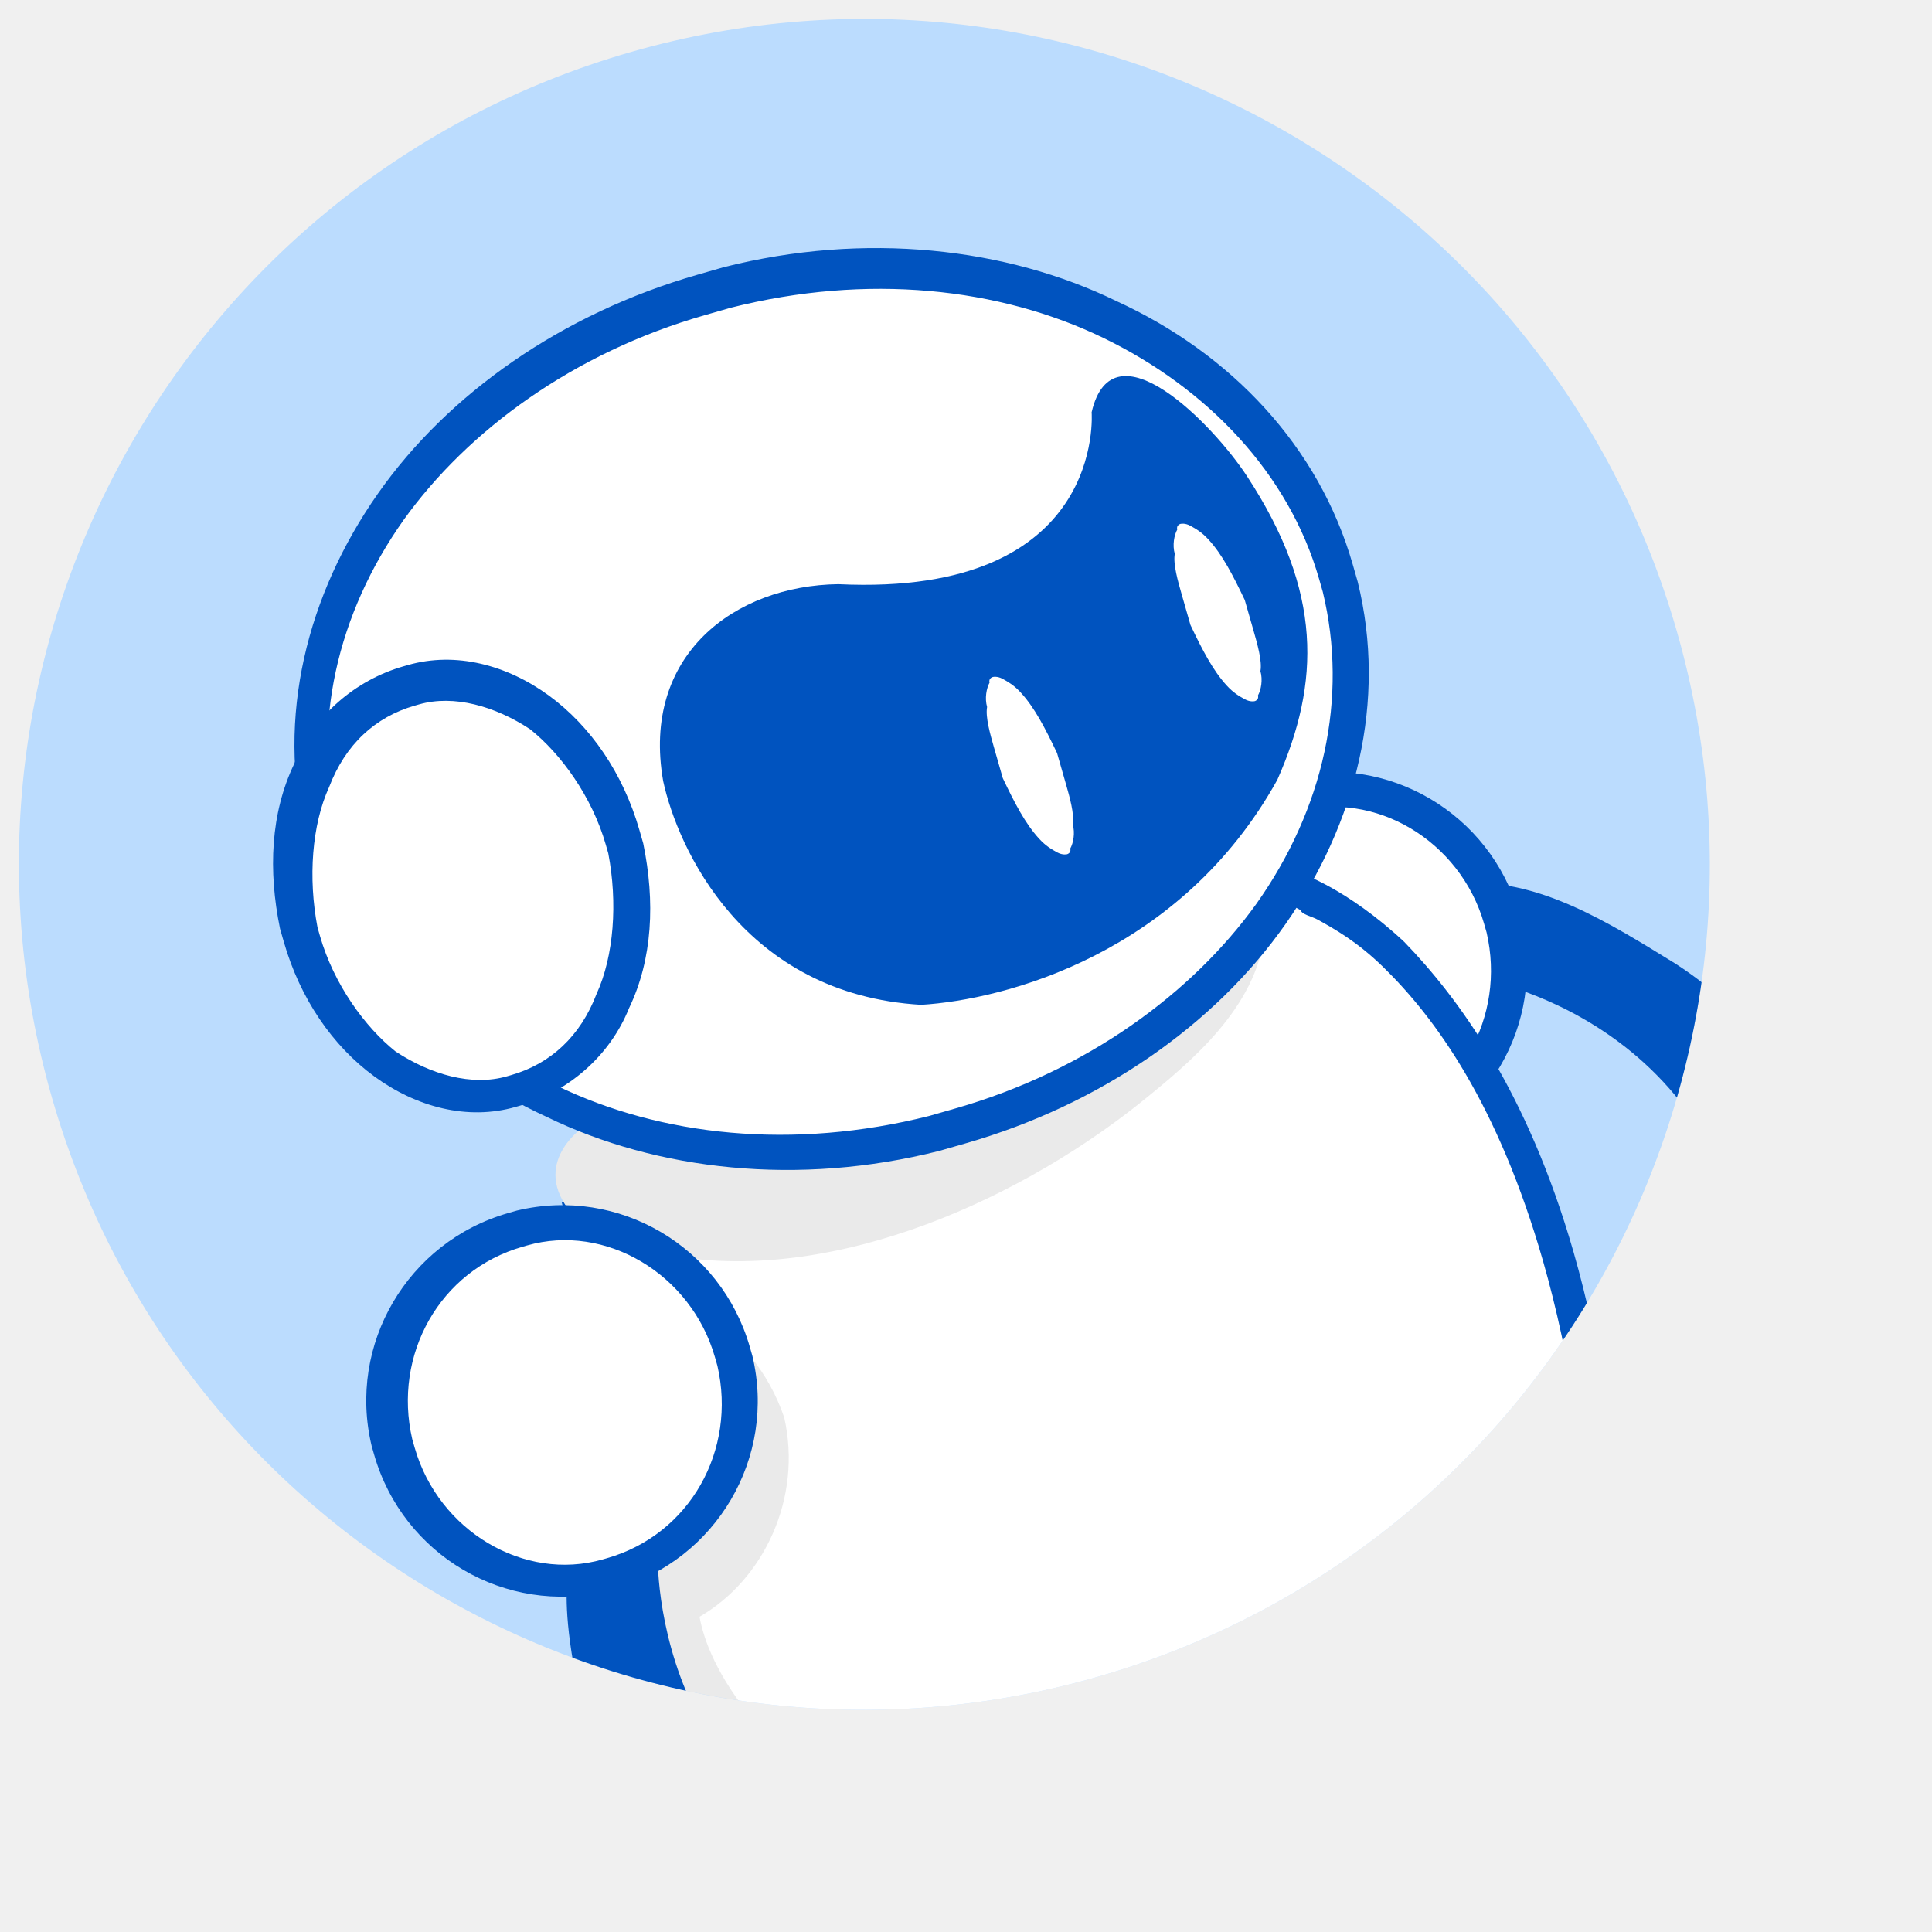
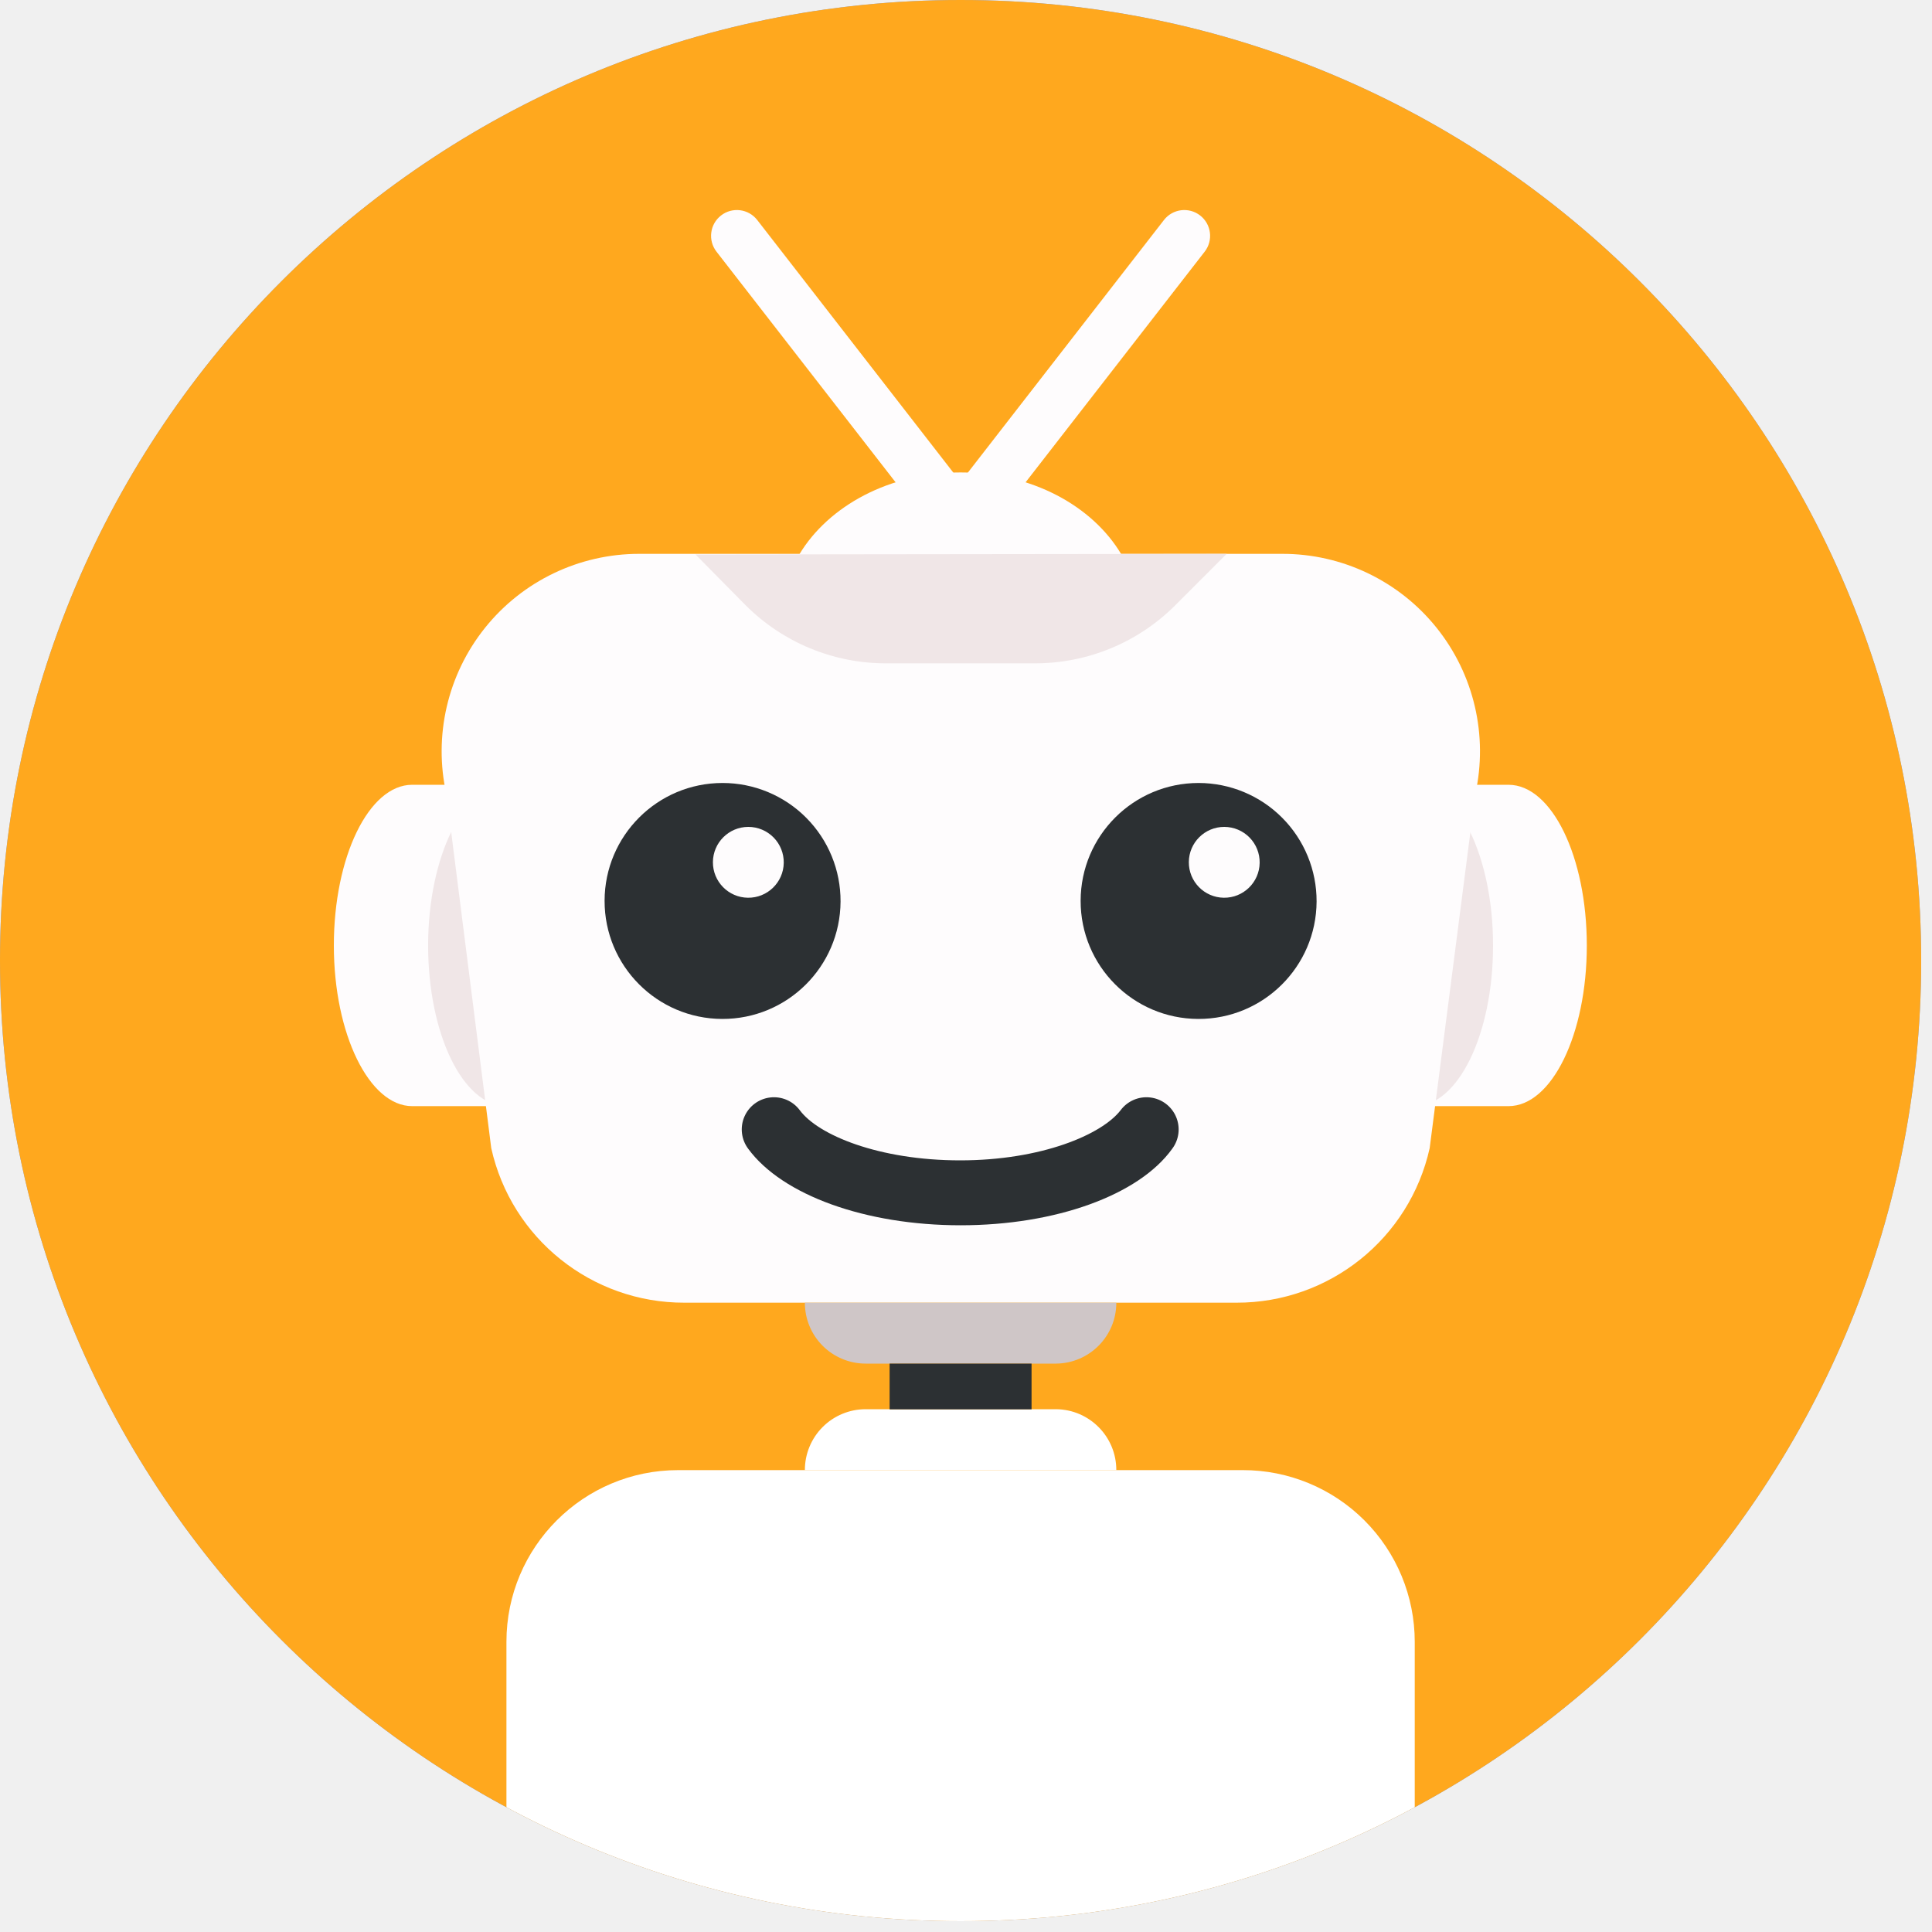
- <svg xmlns="http://www.w3.org/2000/svg" xmlns:xlink="http://www.w3.org/1999/xlink" width="64" height="64" viewBox="0 0 64 64">
+ <svg xmlns="http://www.w3.org/2000/svg" xmlns:xlink="http://www.w3.org/1999/xlink" width="64px" height="64px" viewBox="0 0 256 256" version="1.1">
  <defs>
-     <rect id="bot-icon-a" width="56" height="56" x="0" y="0" rx="28" />
+     <circle id="path-1" cx="127.283" cy="127.283" r="127.283" />
  </defs>
-   <g fill="none" fill-rule="evenodd" transform="scale(-1 1) rotate(16 -2.57 -173.166)">
-     <rect width="56" height="56" fill="#BBDCFE" fill-rule="nonzero" rx="28" />
-     <mask id="bot-icon-b" fill="#fff">
-       <use xlink:href="#bot-icon-a" />
-     </mask>
-     <g fill-rule="nonzero" mask="url(#bot-icon-b)">
-       <g transform="translate(-2 7)">
-         <path fill="#0053BF" d="M11.559,30.206 C11.559,30.206 3.731,33.819 5.688,43.152 C1.925,44.808 2.075,44.206 2.075,44.206 C2.226,43.905 1.925,43.303 1.774,43.001 C1.623,41.948 1.623,40.894 1.774,39.84 C2.075,36.829 2.978,33.969 5.086,31.56 C6.742,29.754 8.699,27.496 11.258,27.044 C12.161,29.152 11.559,30.206 11.559,30.206 Z" />
-         <polygon fill="#FFF" points="42.421 29.302 43.474 48.421 20.894 29.603" />
-         <polygon fill="#0053BF" points="42.42 29.302 42.119 29.302 43.173 47.819 21.646 29.904 42.42 29.604 42.42 29.302 42.119 29.302 42.42 29.302 42.42 29.001 20.141 29.302 43.775 49.023 42.721 29.001 42.42 29.001" />
-         <path fill="#0053BF" d="M9.15,54.141 C8.548,54.292 7.946,53.991 7.645,53.389 L6.441,49.926 C6.29,49.324 6.591,48.722 7.193,48.421 C7.796,48.27 8.398,48.571 8.699,49.173 L9.903,52.636 C10.054,53.238 9.753,53.84 9.15,54.141 Z" />
-         <path fill="#0053BF" d="M9.001,47.969 C8.549,50.227 6.442,51.733 4.033,51.432 C1.775,50.98 0.269,48.872 0.57,46.464 C1.022,44.206 3.13,42.7 5.538,43.001 C7.947,43.303 9.452,45.711 9.001,47.969 Z" />
-         <path fill="#FFF" d="M10.204,28.851 C10.355,32.163 13.064,34.722 16.226,34.571 C19.387,34.421 21.946,31.711 21.796,28.399 C21.645,25.087 18.935,22.528 15.774,22.679 C12.613,22.829 10.204,25.539 10.204,28.851 Z" />
-         <path fill="#0053BF" d="M10.206,28.851 L9.604,28.851 C9.754,32.313 12.614,35.023 16.077,35.023 C16.227,35.023 16.227,35.023 16.378,35.023 C19.84,34.872 22.55,32.012 22.55,28.55 C22.55,28.399 22.55,28.399 22.55,28.249 C22.399,24.786 19.539,22.076 16.077,22.076 C15.926,22.076 15.926,22.076 15.776,22.076 C12.313,22.227 9.604,25.087 9.604,28.55 C9.604,28.7 9.604,28.7 9.604,28.851 L10.206,28.851 L10.808,28.851 C10.808,28.7 10.808,28.7 10.808,28.55 C10.808,25.689 13.066,23.281 15.776,23.281 L15.926,23.281 C18.786,23.281 21.044,25.539 21.195,28.399 C21.195,28.55 21.195,28.55 21.195,28.7 C21.195,31.56 18.937,33.969 16.227,33.969 L16.077,33.969 C13.216,33.969 10.958,31.711 10.808,28.851 L10.206,28.851 Z" />
-         <path fill="#FFF" d="M16.528,25.689 C16.528,25.689 8.399,30.808 13.065,51.432 C14.872,59.26 20.291,68.292 29.625,66.485 C39.711,64.378 43.926,52.034 45.582,43.152" />
-         <path fill="#0053BF" d="M16.226,25.238 C16.226,25.238 14.871,26.141 13.516,28.399 C12.312,30.657 10.957,34.27 10.957,39.84 C10.957,43.001 11.409,46.915 12.462,51.582 C13.366,55.195 14.871,59.109 17.28,62.12 C18.484,63.625 19.839,64.98 21.495,65.883 C23.151,66.787 24.957,67.389 27.065,67.389 C27.968,67.389 28.721,67.238 29.624,67.088 C32.183,66.486 34.441,65.281 36.398,63.625 C39.258,61.217 41.366,57.754 42.871,54.141 C44.377,50.528 45.43,46.614 46.033,43.303 L44.828,43.152 C44.076,47.518 42.57,52.786 40.161,57.152 C38.957,59.41 37.452,61.367 35.645,62.873 C33.839,64.378 31.882,65.582 29.323,66.034 C28.419,66.184 27.667,66.335 26.914,66.335 C25.108,66.335 23.452,65.883 21.946,64.98 C19.688,63.776 17.882,61.668 16.527,59.26 C15.172,56.851 14.118,54.141 13.516,51.432 C12.462,46.915 12.011,43.001 12.011,39.84 C12.011,34.421 13.215,31.109 14.419,29.001 C15.022,27.948 15.624,27.345 16.075,26.894 C16.226,26.743 16.527,26.593 16.527,26.442 L16.677,26.292 L16.527,26.141 L16.677,26.292 L16.527,26.141 L16.677,26.292 L16.226,25.238 Z" />
-         <path fill="#EAEAEA" d="M43.474 31.861C46.334 31.711 48.743 33.668 49.345 36.378 48.743 36.227 47.99 36.378 47.689 37.13 46.636 39.087 44.528 40.743 45.582 43.152L45.582 43.303C45.281 43.453 44.98 43.453 44.678 43.603L44.829 43.603C44.829 43.603 43.324 51.883 35.947 54.292 41.818 48.722 42.27 44.958 42.119 43.453 39.711 42.851 37.754 40.593 37.603 37.883 37.754 34.722 40.162 32.012 43.474 31.861zM41.205 26.743C41.205 26.743 43.325 27.345 42.568 29.302 41.811 30.356 40.751 31.259 39.691 31.711 34.693 34.12 27.878 33.066 23.032 30.958 20.912 30.055 18.489 28.851 17.731 26.442 17.731 26.442 27.878 22.98 41.205 26.743z" />
-         <path fill="#FFF" d="M12.312,16.507 C12.613,24.485 20.742,30.657 30.226,30.206 C39.861,29.754 47.388,22.98 46.936,15.001 C46.485,7.023 38.506,0.851 29.022,1.302 C19.388,1.754 11.861,8.528 12.312,16.507 Z" />
-         <path fill="#0053BF" d="M12.312,16.507 L11.71,16.507 C11.861,20.571 13.968,24.184 17.129,26.743 C20.291,29.302 24.656,30.808 29.323,30.808 C29.624,30.808 29.925,30.808 30.226,30.808 C35.044,30.657 39.409,28.851 42.42,26.141 C45.581,23.431 47.538,19.668 47.538,15.603 C47.538,15.453 47.538,15.302 47.538,15.001 C47.388,10.937 45.28,7.324 42.119,4.764 C38.958,2.205 34.592,0.7 29.925,0.7 C29.624,0.7 29.323,0.7 29.022,0.7 C24.205,0.851 19.839,2.657 16.828,5.367 C13.667,8.076 11.71,11.84 11.71,15.904 C11.71,16.055 11.71,16.206 11.71,16.507 L12.312,16.507 L12.914,16.507 C12.914,16.356 12.914,16.206 12.914,16.055 C12.914,12.442 14.721,8.98 17.581,6.42 C20.441,3.861 24.506,2.205 29.172,2.055 C29.474,2.055 29.775,2.055 30.076,2.055 C34.592,2.055 38.656,3.56 41.517,5.818 C44.527,8.227 46.334,11.539 46.484,15.152 C46.484,15.302 46.484,15.453 46.484,15.603 C46.484,19.216 44.678,22.679 41.818,25.238 C38.958,27.797 34.893,29.453 30.226,29.603 C29.925,29.603 29.624,29.603 29.323,29.603 C24.807,29.603 20.742,28.098 17.882,25.84 C14.871,23.431 13.065,20.119 12.914,16.507 L12.312,16.507 Z" />
-         <path fill="#FFF" d="M37.452,18.313 C37.602,22.227 40.312,25.238 43.323,25.087 C46.484,24.937 48.742,21.775 48.592,17.861 C48.441,13.947 45.732,10.937 42.721,11.087 C39.71,11.388 37.301,14.55 37.452,18.313 Z" />
-         <path fill="#0053BF" d="M37.452 18.313L36.85 18.313C37 20.27 37.602 22.076 38.807 23.431 39.86 24.786 41.516 25.539 43.172 25.539L43.323 25.539C44.979 25.539 46.484 24.636 47.538 23.281 48.592 21.926 49.194 20.119 49.194 18.163 49.194 18.012 49.194 17.861 49.194 17.711 49.043 15.754 48.441 13.947 47.237 12.592 46.183 11.238 44.527 10.485 42.871 10.485L42.721 10.485C41.065 10.485 39.559 11.388 38.505 12.743 37.452 14.098 36.85 15.904 36.85 17.861 36.85 18.012 36.85 18.163 36.85 18.313L37.452 18.313 38.054 18.313C38.054 18.163 38.054 18.012 38.054 18.012 38.054 16.356 38.656 14.7 39.409 13.646 40.312 12.592 41.516 11.84 42.721 11.84L42.871 11.84C44.226 11.84 45.43 12.442 46.334 13.646 47.237 14.7 47.839 16.356 47.989 18.012 47.989 18.163 47.989 18.313 47.989 18.313 47.989 19.969 47.387 21.625 46.635 22.679 45.731 23.732 44.527 24.485 43.323 24.485L43.172 24.485C41.817 24.485 40.613 23.883 39.71 22.679 38.807 21.625 38.205 19.969 38.054 18.313L37.452 18.313zM18.635 8.679C18.635 8.679 19.839 14.7 28.27 11.84 31.581 10.937 35.194 12.291 35.646 16.507 35.796 18.765 35.044 24.034 29.474 25.991 26.764 26.593 20.742 26.743 16.076 22.076 13.818 19.367 12.915 16.507 14.269 12.141 14.871 10.184 17.13 5.969 18.635 8.679z" />
-         <path fill="#FFF" d="M22.549,19.216 C22.248,21.173 22.7,22.829 23.453,22.829 C24.205,22.98 24.958,21.474 25.259,19.517 C25.56,17.56 25.108,15.904 24.356,15.904 C23.603,15.754 22.851,17.259 22.549,19.216 Z" />
-         <path fill="#0053BF" d="M22.547,19.216 L22.246,19.216 C22.246,19.668 22.096,19.969 22.096,20.421 C22.096,21.173 22.246,21.775 22.397,22.227 C22.547,22.528 22.547,22.679 22.698,22.829 C22.848,22.98 22.999,23.13 23.3,23.13 L23.451,23.13 C23.752,23.13 24.053,22.98 24.203,22.829 C24.504,22.528 24.805,22.076 24.956,21.474 C25.107,20.872 25.408,20.27 25.408,19.517 C25.408,19.066 25.408,18.765 25.408,18.313 C25.408,17.56 25.257,16.958 25.107,16.356 C24.956,16.055 24.956,15.904 24.805,15.754 C24.655,15.603 24.504,15.453 24.203,15.453 L24.053,15.453 C23.752,15.453 23.451,15.603 23.3,15.754 C22.999,16.055 22.698,16.507 22.547,17.109 C22.397,17.711 22.096,18.313 22.096,19.066 L22.547,19.216 L22.848,19.216 C22.999,18.313 23.149,17.56 23.451,16.958 C23.601,16.657 23.752,16.507 23.902,16.356 C24.053,16.206 24.203,16.206 24.203,16.206 C24.203,16.206 24.354,16.206 24.354,16.356 C24.504,16.507 24.655,16.808 24.655,17.109 C24.805,17.41 24.805,18.012 24.805,18.464 C24.805,18.765 24.805,19.216 24.805,19.517 C24.655,20.421 24.504,21.173 24.203,21.775 C24.053,22.076 23.902,22.227 23.752,22.378 C23.601,22.528 23.451,22.528 23.451,22.528 C23.451,22.528 23.3,22.528 23.3,22.378 C23.149,22.227 22.999,21.926 22.999,21.625 C22.848,21.324 22.848,20.722 22.848,20.27 C22.848,19.969 22.848,19.517 22.848,19.216 L22.547,19.216 Z" />
-         <path fill="#FFF" d="M15.172,16.055 C14.871,18.012 15.323,19.668 16.076,19.668 C16.828,19.818 17.581,18.313 17.882,16.356 C18.183,14.399 17.732,12.743 16.979,12.743 C16.226,12.592 15.323,14.098 15.172,16.055 Z" />
-         <path fill="#0053BF" d="M15.172 16.055L14.871 16.055C14.871 16.507 14.721 16.808 14.721 17.259 14.721 18.012 14.871 18.614 15.022 19.066 15.172 19.367 15.172 19.517 15.323 19.668 15.473 19.818 15.624 19.969 15.925 19.969L16.076 19.969C16.377 19.969 16.678 19.818 16.828 19.668 17.129 19.367 17.43 18.915 17.581 18.313 17.732 17.711 18.033 17.109 18.033 16.356 18.033 15.904 18.033 15.603 18.033 15.152 18.033 14.399 17.882 13.797 17.732 13.195 17.581 12.894 17.581 12.743 17.43 12.593 17.28 12.442 17.129 12.291 16.828 12.291L16.678 12.291C16.377 12.291 16.076 12.442 15.925 12.593 15.624 12.894 15.323 13.345 15.172 13.947 15.022 14.55 14.721 15.152 14.721 15.904L15.172 16.055 15.473 16.055C15.624 15.152 15.774 14.399 16.076 13.797 16.226 13.496 16.377 13.345 16.527 13.195 16.678 13.044 16.828 13.044 16.828 13.044 16.828 13.044 16.979 13.044 16.979 13.195 17.129 13.345 17.28 13.646 17.28 13.947 17.43 14.248 17.43 14.851 17.43 15.302 17.43 15.603 17.43 16.055 17.43 16.356 17.28 17.259 17.129 18.012 16.828 18.614 16.678 18.915 16.527 19.066 16.377 19.216 16.226 19.367 16.076 19.367 16.076 19.367 16.076 19.367 15.925 19.367 15.925 19.216 15.774 19.066 15.624 18.765 15.624 18.464 15.473 18.163 15.473 17.56 15.473 17.109 15.473 16.808 15.473 16.356 15.473 16.055L15.172 16.055zM42.871 41.044C42.871 41.044 45.882 50.378 36.097 54.442 37.602 56.399 38.204 56.851 37.903 58.206 39.108 57.905 47.086 53.84 46.634 44.657 46.484 42.249 46.032 41.195 46.032 41.195 46.032 41.195 43.322 41.195 42.871 41.044z" />
-         <path fill="#FFF" d="M44.629,41.347 C47.869,41.214 50.388,38.48 50.255,35.24 C50.122,32 47.388,29.481 44.148,29.614 C40.908,29.747 38.389,32.481 38.522,35.721 C38.655,38.961 41.389,41.48 44.629,41.347 Z" />
-         <path fill="#0053BF" d="M38.656,35.625 L38.054,35.625 C38.204,39.087 41.065,41.797 44.527,41.797 C44.677,41.797 44.677,41.797 44.828,41.797 C48.29,41.647 51,38.786 51,35.324 C51,35.173 51,35.173 51,35.023 C50.849,31.56 47.989,28.851 44.527,28.851 C44.376,28.851 44.376,28.851 44.226,28.851 C40.763,29.001 38.054,31.861 38.054,35.324 C38.054,35.474 38.054,35.474 38.054,35.625 L38.656,35.625 L39.258,35.625 C39.258,35.474 39.258,35.474 39.258,35.324 C39.258,32.464 41.516,30.055 44.226,30.055 L44.376,30.055 C47.237,30.055 49.495,32.313 49.645,35.173 C49.645,35.324 49.645,35.324 49.645,35.474 C49.645,38.335 47.387,40.743 44.677,40.743 L44.527,40.743 C41.667,40.743 39.408,38.485 39.258,35.625 L38.656,35.625 Z" />
+   <g id="Artboard" stroke="none" stroke-width="1" fill="none" fill-rule="evenodd">
+     <circle id="Oval" fill="#70A0FE" fill-rule="nonzero" cx="127.283" cy="127.283" r="127.283" />
+     <circle id="Oval" fill="#FFA81E" fill-rule="nonzero" cx="127.283" cy="127.283" r="127.283" />
+     <g id="Group">
+       <mask id="mask-2" fill="white">
+         <use xlink:href="#path-1" />
+       </mask>
+       <use id="Mask" fill="#70A0FE" fill-rule="nonzero" opacity="0" xlink:href="#path-1" />
+       <g mask="url(#mask-2)" fill-rule="nonzero">
+         <g transform="translate(42.66667, 27.30667)">
+           <path d="M11.947,76.681 C6.212,76.681 1.57,86.221 1.57,97.98 C1.57,109.739 6.281,119.262 11.947,119.262 L24.371,119.262 L24.371,76.681 L11.947,76.681 Z" id="Path" fill="#FEFCFD" />
+           <path d="M34.816,97.98 C34.816,109.739 30.174,119.262 24.439,119.262 C18.705,119.262 14.063,109.739 14.063,97.98 C14.063,86.221 18.773,76.681 24.439,76.681 C30.106,76.681 34.816,86.221 34.816,97.98 Z" id="Path" fill="#F0E6E7" />
+           <path d="M157.218,76.681 C162.953,76.681 167.595,86.221 167.595,97.98 C167.595,109.739 162.953,119.262 157.218,119.262 L144.794,119.262 L144.794,76.681 L157.218,76.681 Z" id="Path" fill="#FEFCFD" />
+           <path d="M134.417,97.98 C134.417,109.739 139.059,119.262 144.794,119.262 C150.528,119.262 155.17,109.739 155.17,97.98 C155.17,86.221 150.511,76.681 144.794,76.681 C139.076,76.681 134.417,86.221 134.417,97.98 Z" id="Path" fill="#F0E6E7" />
+           <path d="M84.617,35.294 C75.23,35.294 67.123,39.714 63.249,46.148 L105.916,46.148 C102.093,39.714 94.003,35.294 84.617,35.294 Z" id="Path" fill="#FEFCFD" />
+           <path d="M121.173,145.306 L48.026,145.306 C35.743,145.334 25.094,136.815 22.426,124.826 L16.486,77.961 C14.751,70.209 16.63,62.089 21.596,55.889 C26.561,49.688 34.075,46.08 42.018,46.08 L127.215,46.08 C135.163,46.061 142.688,49.657 147.668,55.851 C152.648,62.046 154.541,70.168 152.815,77.926 L146.773,124.826 C144.105,136.815 133.456,145.334 121.173,145.306 L121.173,145.306 Z" id="Path" fill="#FEFCFD" />
+           <path d="M49.493,46.165 L56.149,52.907 C61.066,57.821 67.732,60.584 74.684,60.587 L94.498,60.587 C101.456,60.588 108.129,57.826 113.05,52.907 L119.876,46.08 L49.493,46.165 Z" id="Path" fill="#F0E6E7" />
+           <path d="M97.28,153.378 L72.038,153.378 C69.899,153.378 67.847,152.527 66.336,151.013 C64.825,149.498 63.978,147.445 63.983,145.306 L105.25,145.306 C105.26,149.728 101.702,153.331 97.28,153.378 L97.28,153.378 Z" id="Path" fill="#CFC6C7" />
+           <path d="M97.28,159.42 L72.038,159.42 C69.899,159.42 67.847,160.271 66.336,161.785 C64.825,163.3 63.978,165.353 63.983,167.492 L105.25,167.492 C105.26,163.07 101.702,159.467 97.28,159.42 Z" id="Path" fill="#FFFFFF" />
+           <rect id="Rectangle" fill="#2C3033" x="75.213" y="153.378" width="18.807" height="6.059" />
+           <path d="M53.077,76.442 C44.455,76.442 37.46,83.424 37.444,92.046 C37.429,100.669 44.398,107.676 53.021,107.708 C61.643,107.739 68.663,100.783 68.711,92.16 C68.733,87.999 67.096,84.001 64.162,81.051 C61.228,78.1 57.238,76.442 53.077,76.442 L53.077,76.442 Z" id="Path" fill="#2C3033" />
+           <path d="M116.156,76.442 C107.533,76.442 100.539,83.424 100.523,92.046 C100.507,100.669 107.476,107.676 116.099,107.708 C124.722,107.739 131.742,100.783 131.789,92.16 C131.807,88 130.168,84.005 127.235,81.056 C124.302,78.106 120.315,76.446 116.156,76.442 L116.156,76.442 Z" id="Path" fill="#2C3033" />
+           <path d="M56.491,82.261 C53.91,82.262 51.814,84.346 51.798,86.927 C51.783,89.508 53.854,91.617 56.435,91.648 C59.015,91.679 61.137,89.62 61.184,87.04 C61.207,85.781 60.723,84.565 59.84,83.666 C58.957,82.767 57.75,82.261 56.491,82.261 Z" id="Path" fill="#FEFCFD" />
+           <path d="M119.569,82.261 C116.986,82.252 114.881,84.332 114.86,86.915 C114.838,89.498 116.908,91.613 119.49,91.648 C122.073,91.682 124.198,89.623 124.245,87.04 C124.268,85.783 123.786,84.57 122.907,83.672 C122.028,82.774 120.826,82.266 119.569,82.261 Z" id="Path" fill="#FEFCFD" />
+           <path d="M84.617,135.049 C72.055,135.049 60.996,131.072 56.474,124.911 C55.559,123.691 55.364,122.077 55.963,120.675 C56.562,119.273 57.863,118.297 59.377,118.115 C60.89,117.933 62.386,118.571 63.3,119.791 C65.741,123.102 73.813,126.447 84.565,126.447 C95.317,126.447 103.339,123.034 105.83,119.791 C106.745,118.571 108.241,117.933 109.754,118.115 C111.267,118.297 112.569,119.273 113.167,120.675 C113.766,122.077 113.572,123.691 112.657,124.911 C108.237,131.072 97.178,135.049 84.617,135.049 Z" id="Path" fill="#2C3033" />
+           <path d="M144.794,239.633 L24.439,239.633 L24.439,190.242 C24.439,177.678 34.625,167.492 47.189,167.492 L122.027,167.492 C128.063,167.488 133.854,169.883 138.124,174.15 C142.394,178.416 144.794,184.206 144.794,190.242 L144.794,239.633 Z" id="Path" fill="#FFFFFF" />
+           <path d="M84.617,45.534 C83.563,45.535 82.568,45.05 81.92,44.22 L52.275,6.042 C51.116,4.552 51.383,2.405 52.873,1.246 C54.362,0.087 56.509,0.354 57.668,1.843 L84.617,36.557 L111.565,1.843 C112.724,0.354 114.871,0.087 116.361,1.246 C117.85,2.405 118.117,4.552 116.958,6.042 L87.313,44.22 C86.665,45.05 85.67,45.535 84.617,45.534 L84.617,45.534 Z" id="Path" fill="#FEFCFD" />
+         </g>
      </g>
    </g>
  </g>
</svg>
